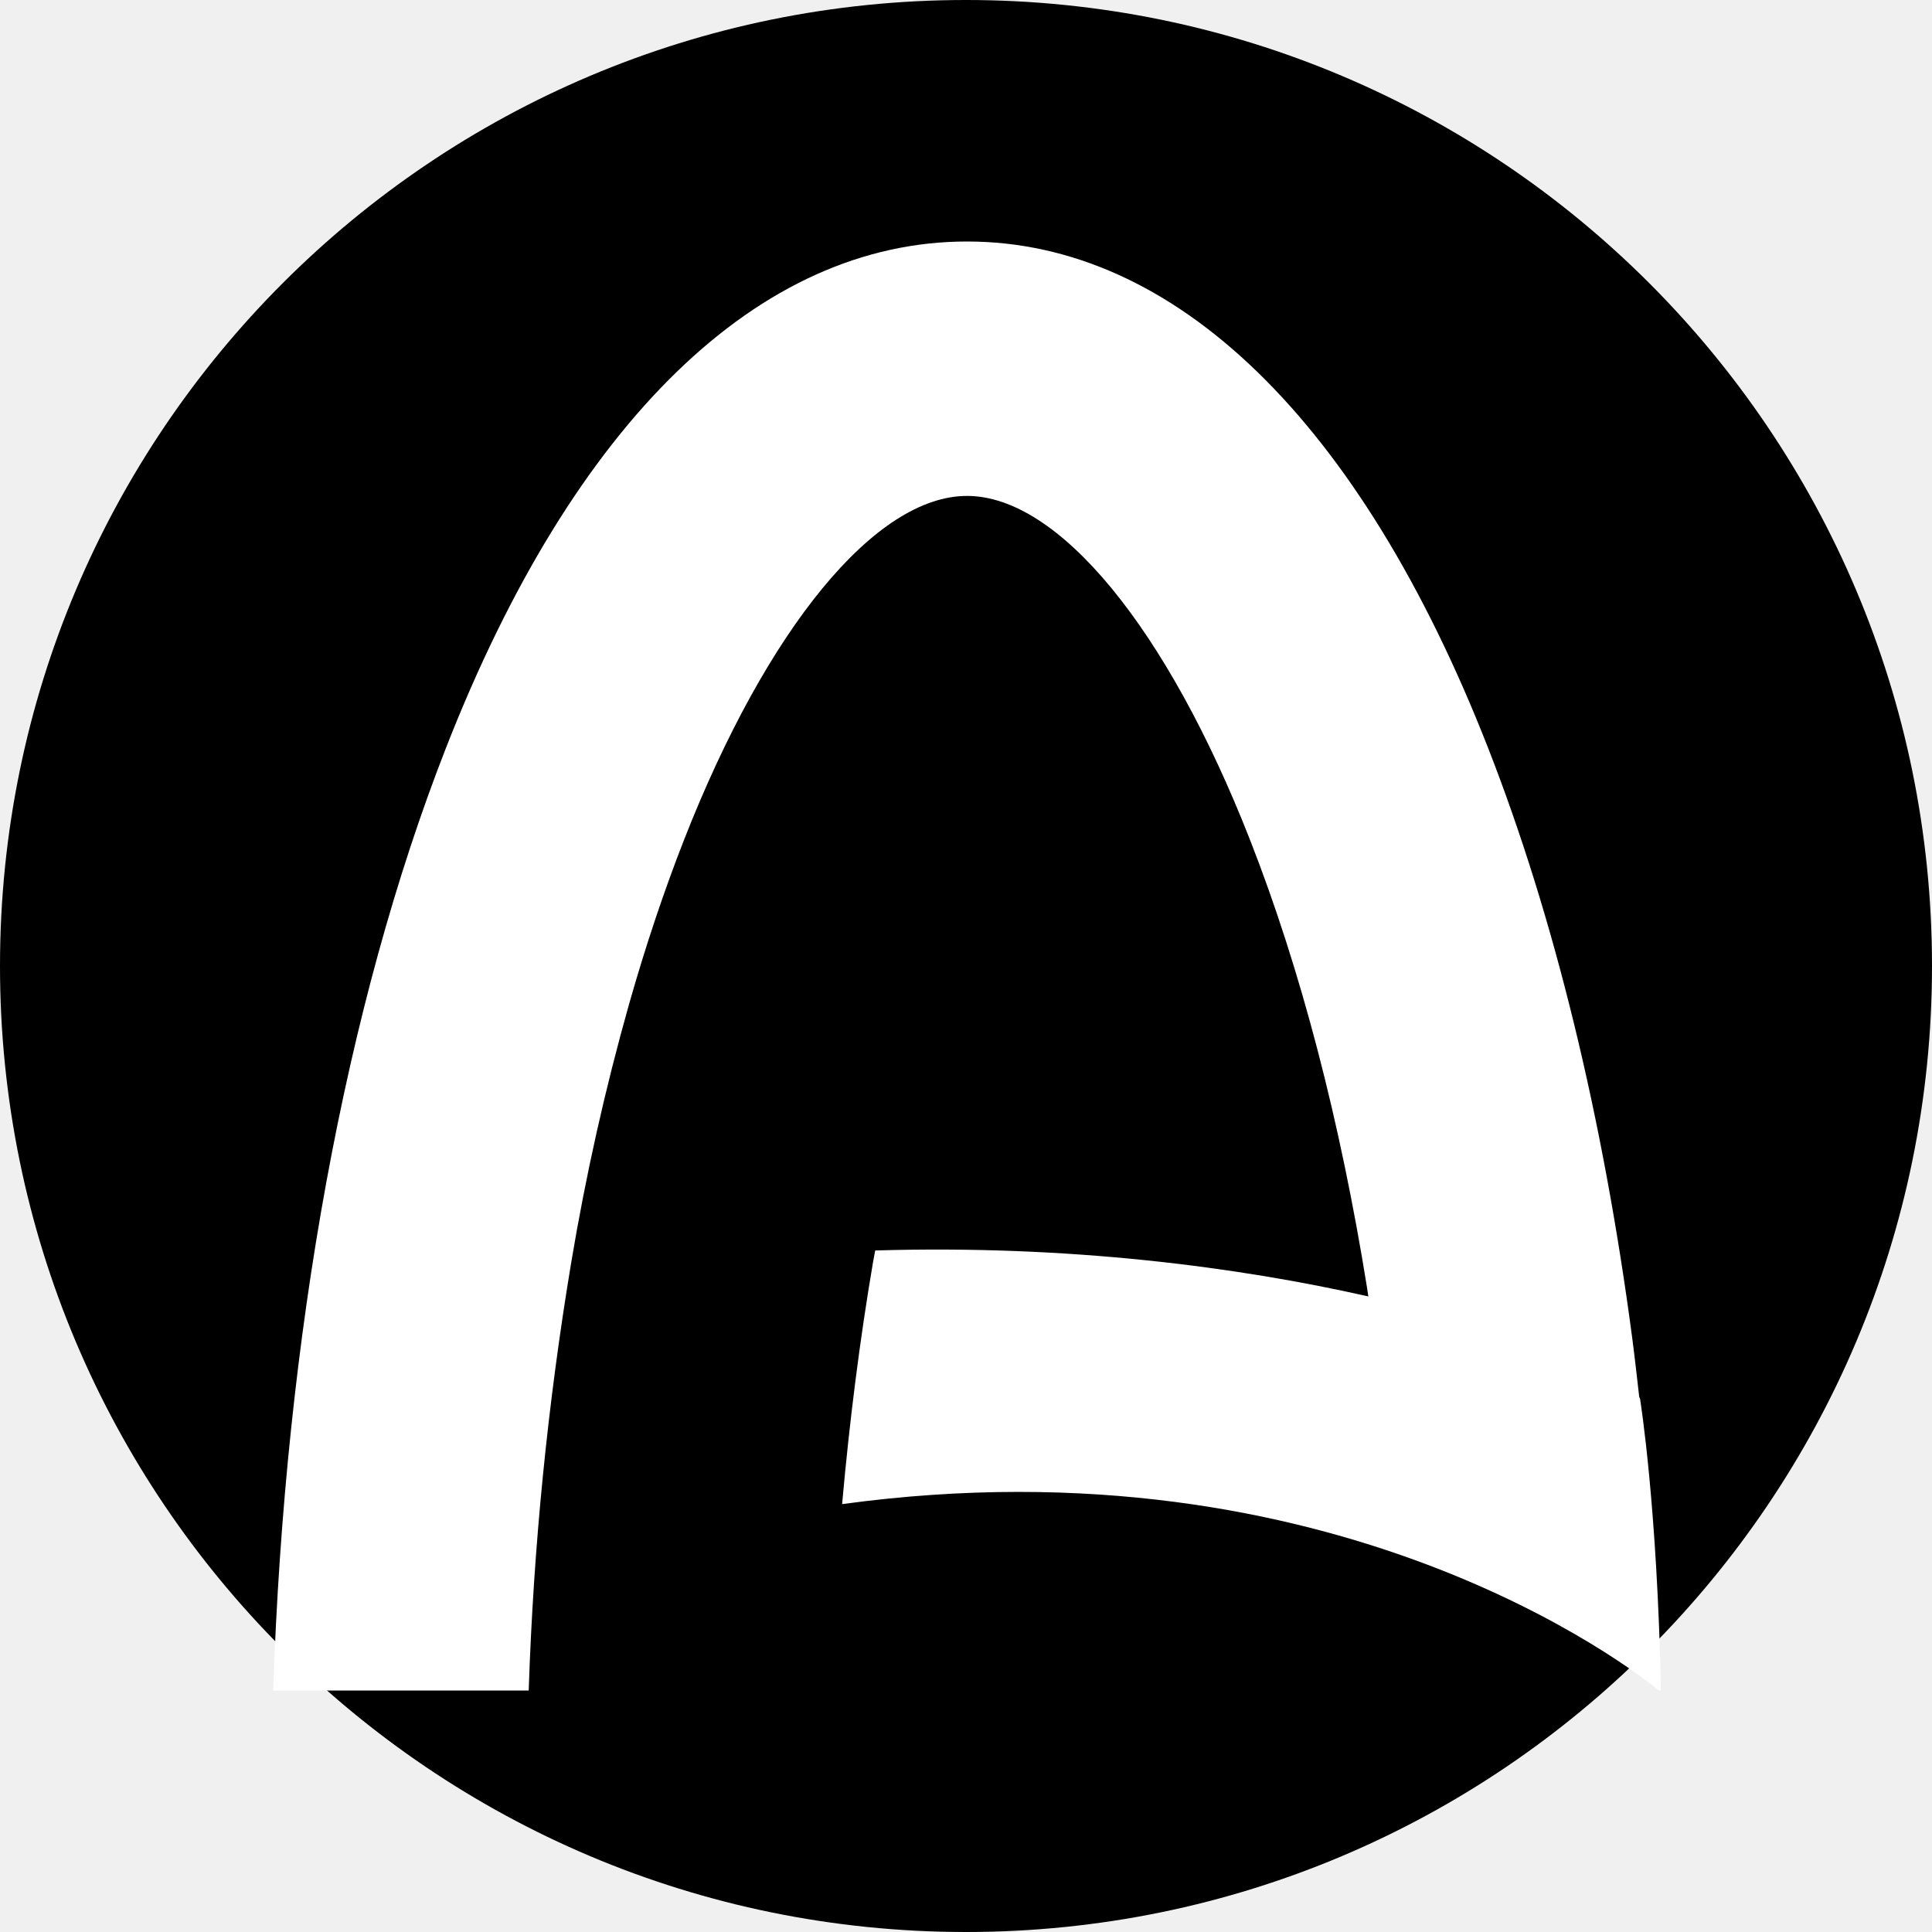
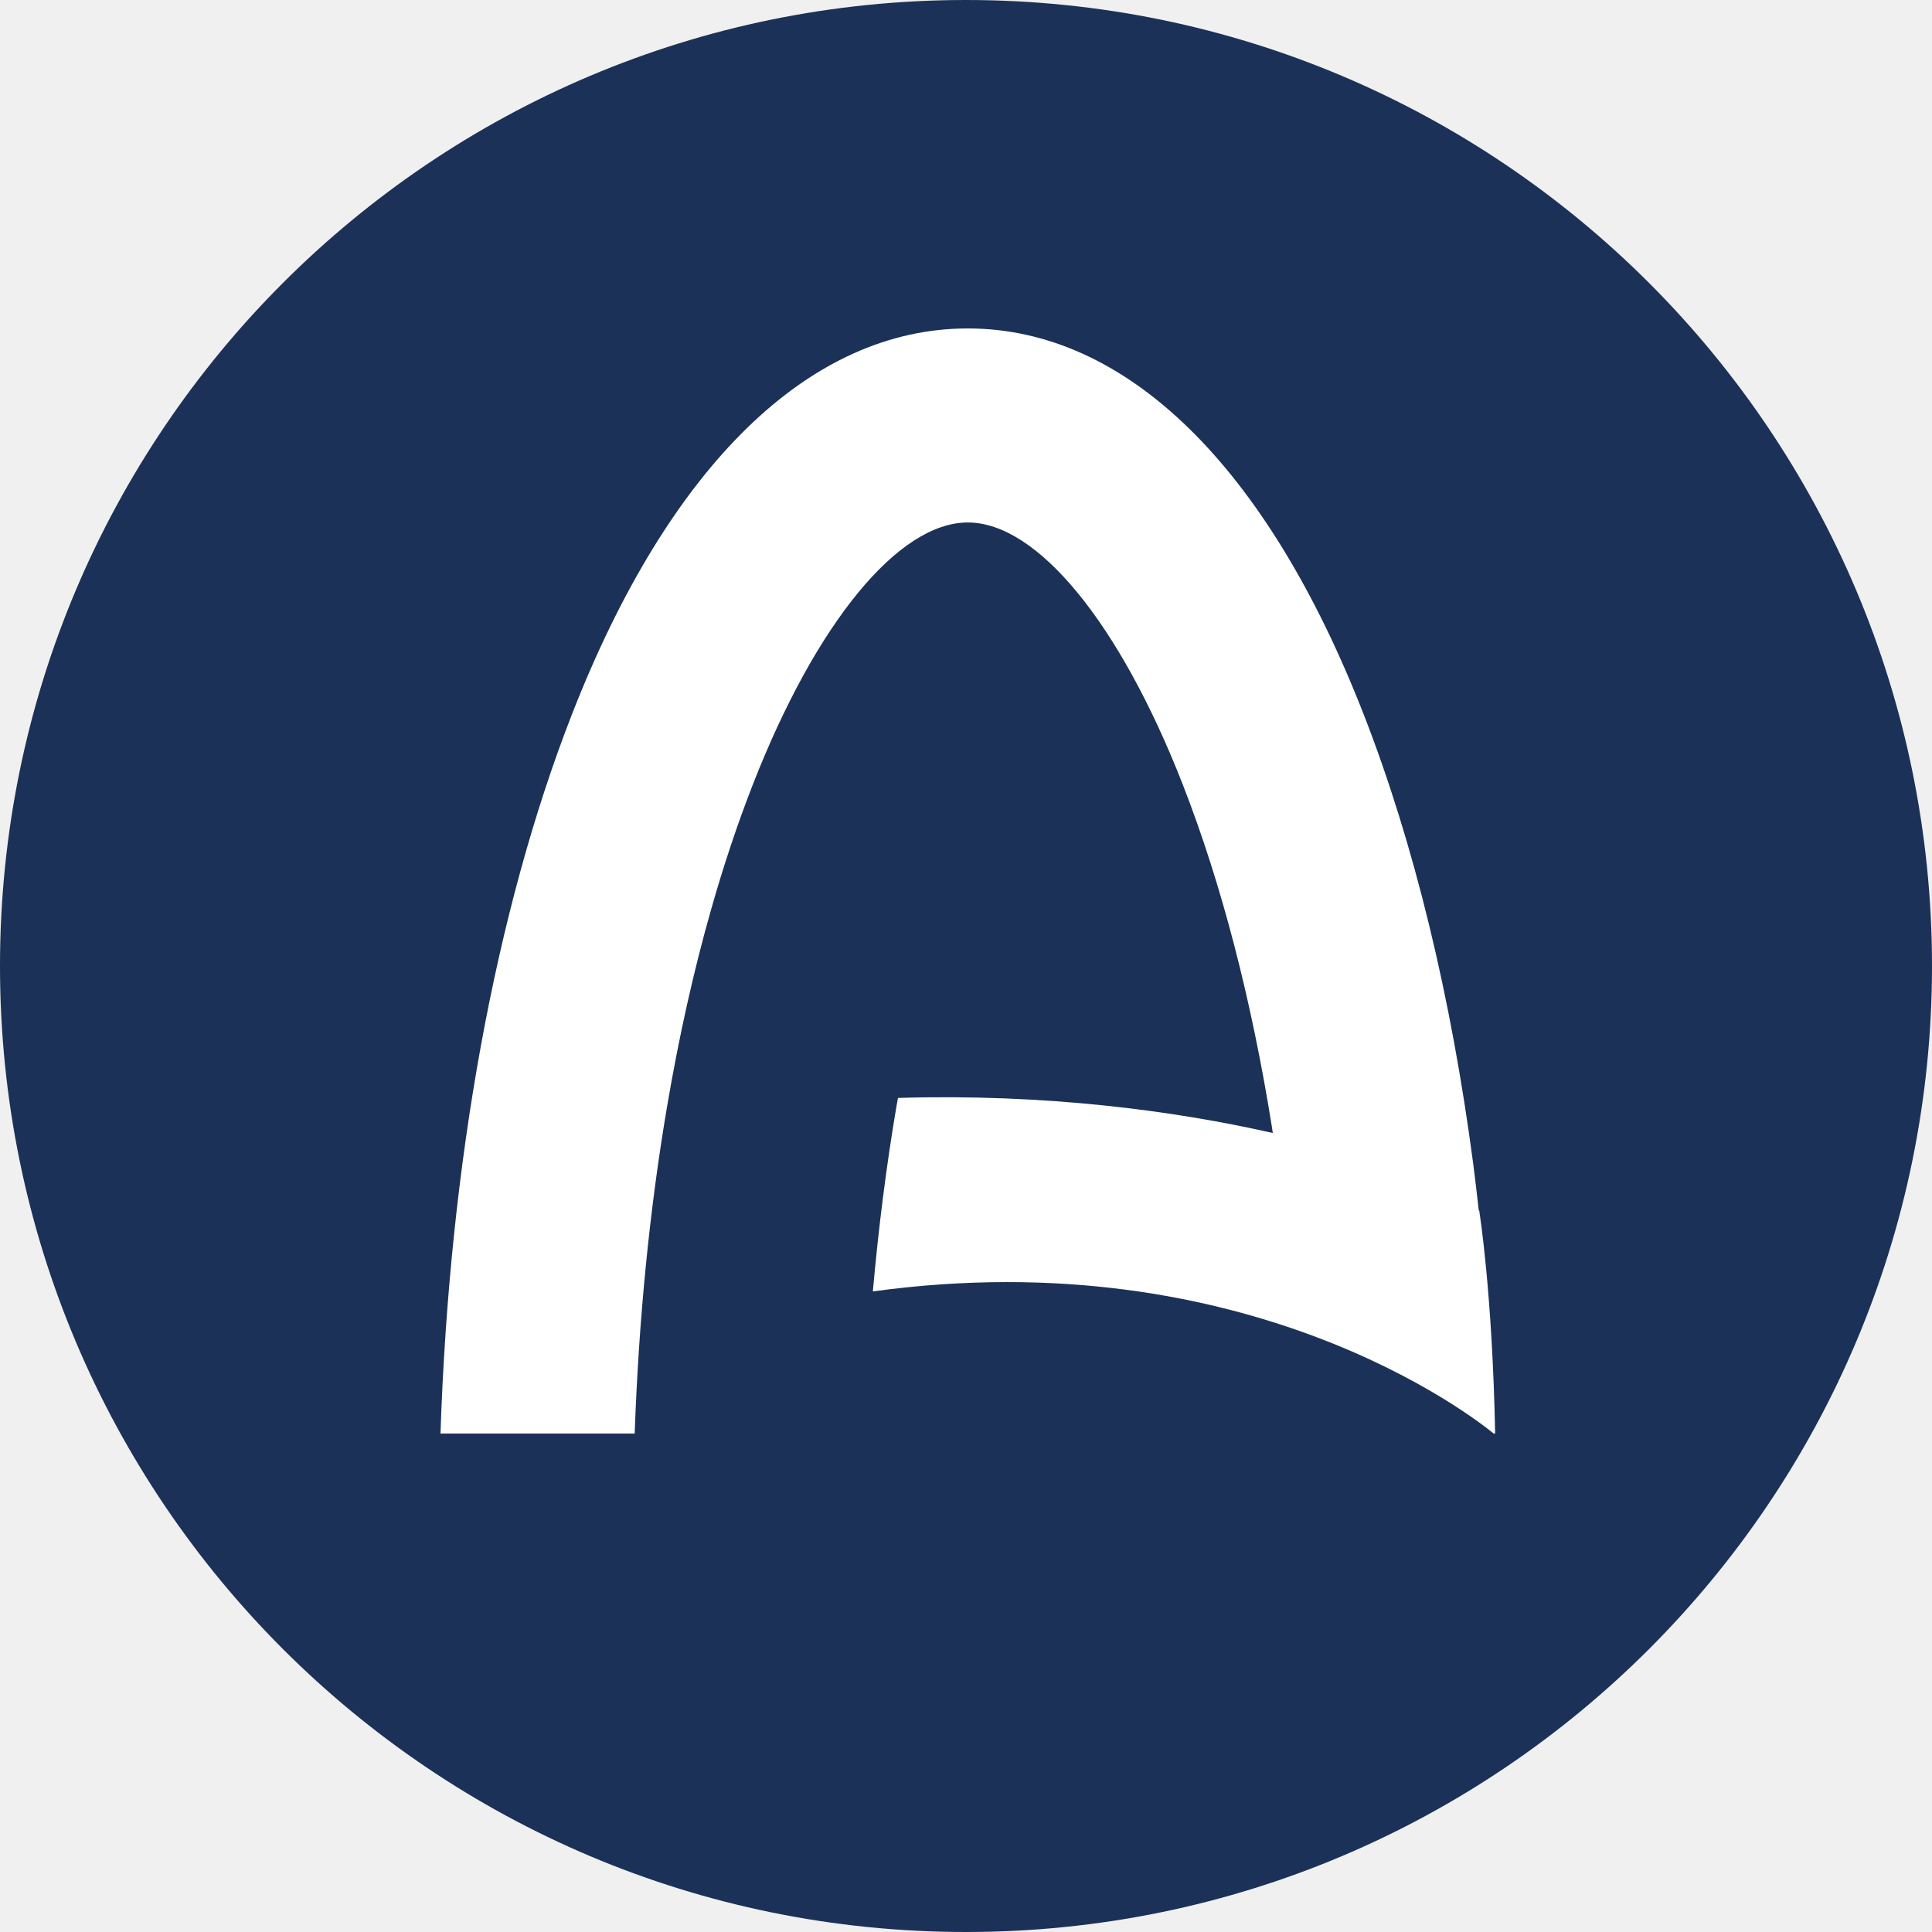
- <svg xmlns="http://www.w3.org/2000/svg" width="32" height="32" fill="none" viewBox="0 0 32 32">
-   <circle cx="16" cy="16" r="16" fill="#000" />
-   <path fill="#FFF" d="M4.525 28c.195-5.875 1.195-11.359 2.866-15.623C9.507 6.975 12.571 4 16.017 4s6.509 2.975 8.626 8.377c1.101 2.81 1.911 6.148 2.391 9.78.043.324.079.654.117.983q.019.03.017.054s.282 1.755.342 4.806h-.032c-.418-.342-5.352-4.205-13.53-3.087.123-1.379.293-2.721.512-4.007q.017-.098.036-.194c3.207-.097 6.015.274 8.168.761l-.023-.154c-.442-2.746-1.095-5.261-1.937-7.409-1.377-3.513-3.173-5.696-4.687-5.696s-3.31 2.183-4.687 5.696q-.5 1.277-.908 2.712a40 40 0 0 0-.96 4.284A54 54 0 0 0 8.757 28z" />
+ <svg xmlns="http://www.w3.org/2000/svg" width="32" height="32" fill="none" viewBox="0 0 500 500">
+   <rect width="500" height="500" fill="#1B3158" rx="250" />
+   <path fill="#fff" d="M250.466 85c40.921 0 77.296 35.453 102.433 99.828 13.074 33.482 22.693 73.263 28.392 116.54.51 3.865.943 7.793 1.388 11.713.145.242.232.467.202.65 0 0 3.35 20.918 4.061 57.27h-.378c-4.967-4.077-63.553-50.112-160.67-36.782 1.465-16.435 3.48-32.426 6.084-47.754.133-.783.287-1.54.422-2.318 38.091-1.148 71.431 3.275 96.997 9.072-.095-.607-.174-1.231-.271-1.835-5.255-32.726-13.008-62.687-23.005-88.291-16.345-41.866-37.674-67.877-55.655-67.877-17.98 0-39.309 26.012-55.654 67.877-3.956 10.126-7.558 20.926-10.788 32.317-4.541 15.962-8.356 33.074-11.403 51.054-4.509 26.553-7.326 55.032-8.364 84.537H114c2.319-70.017 14.19-135.362 34.033-186.173C173.165 120.453 209.545 85 250.466 85" />
</svg>
